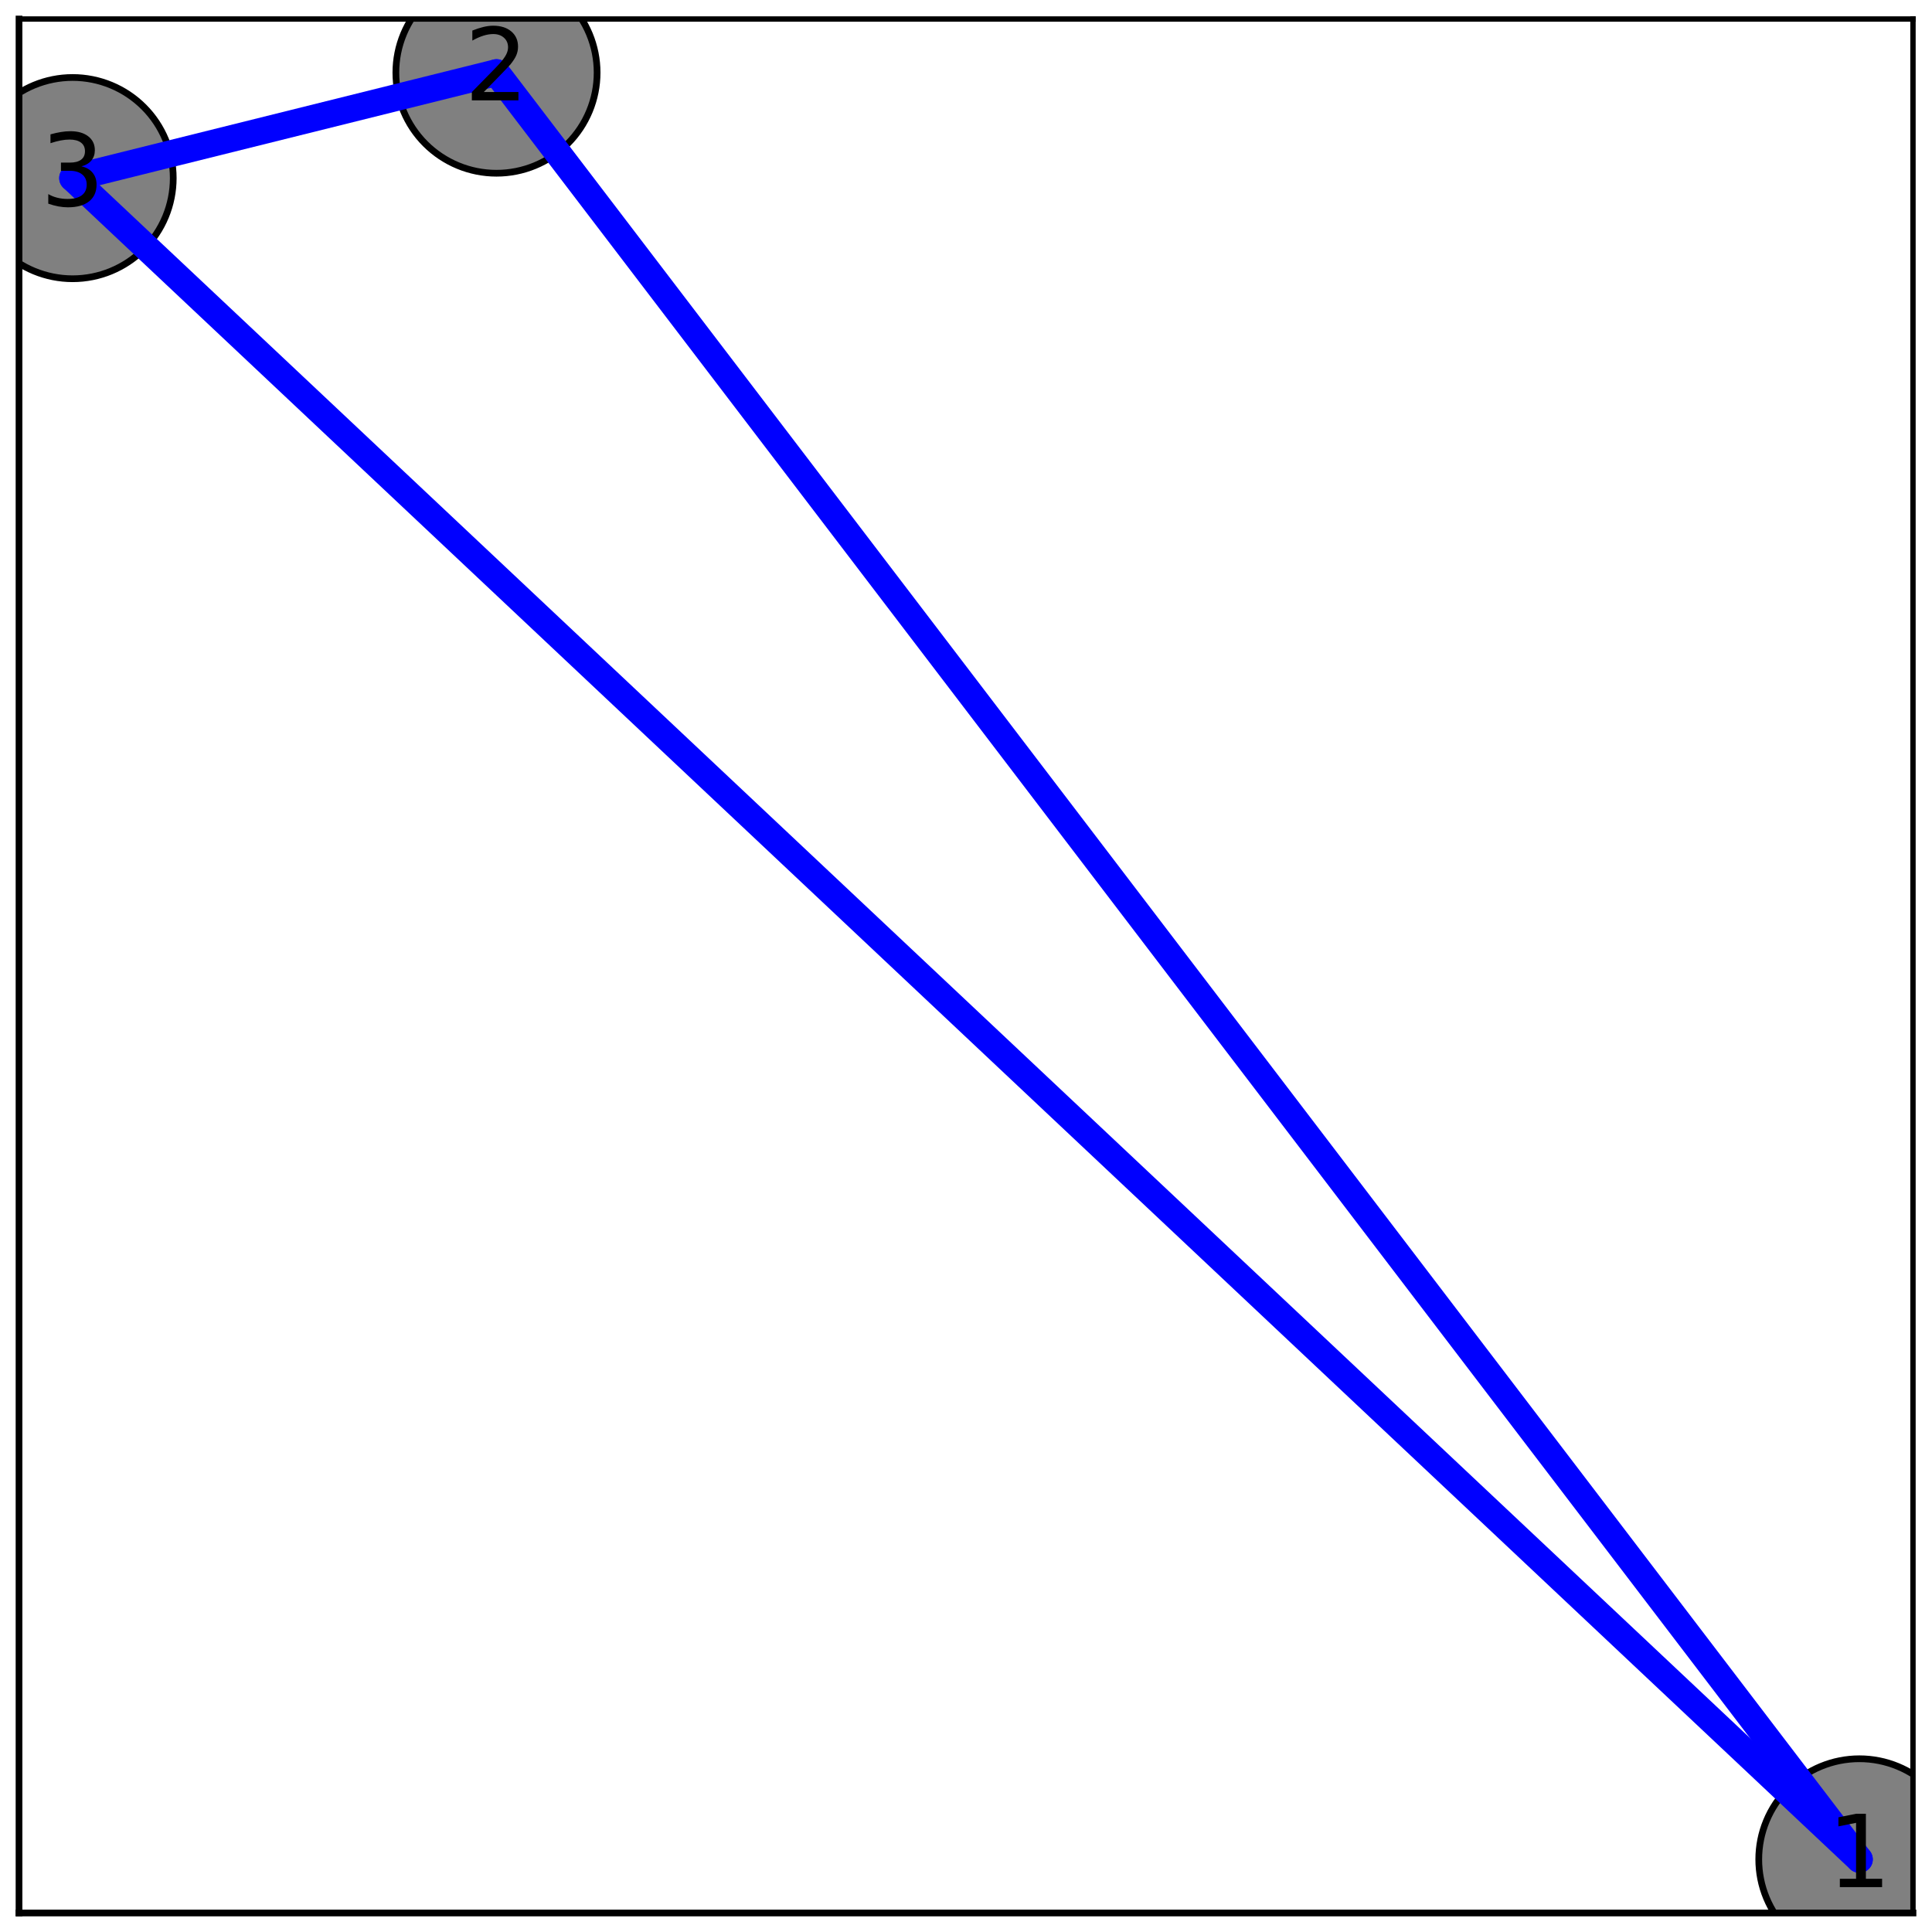
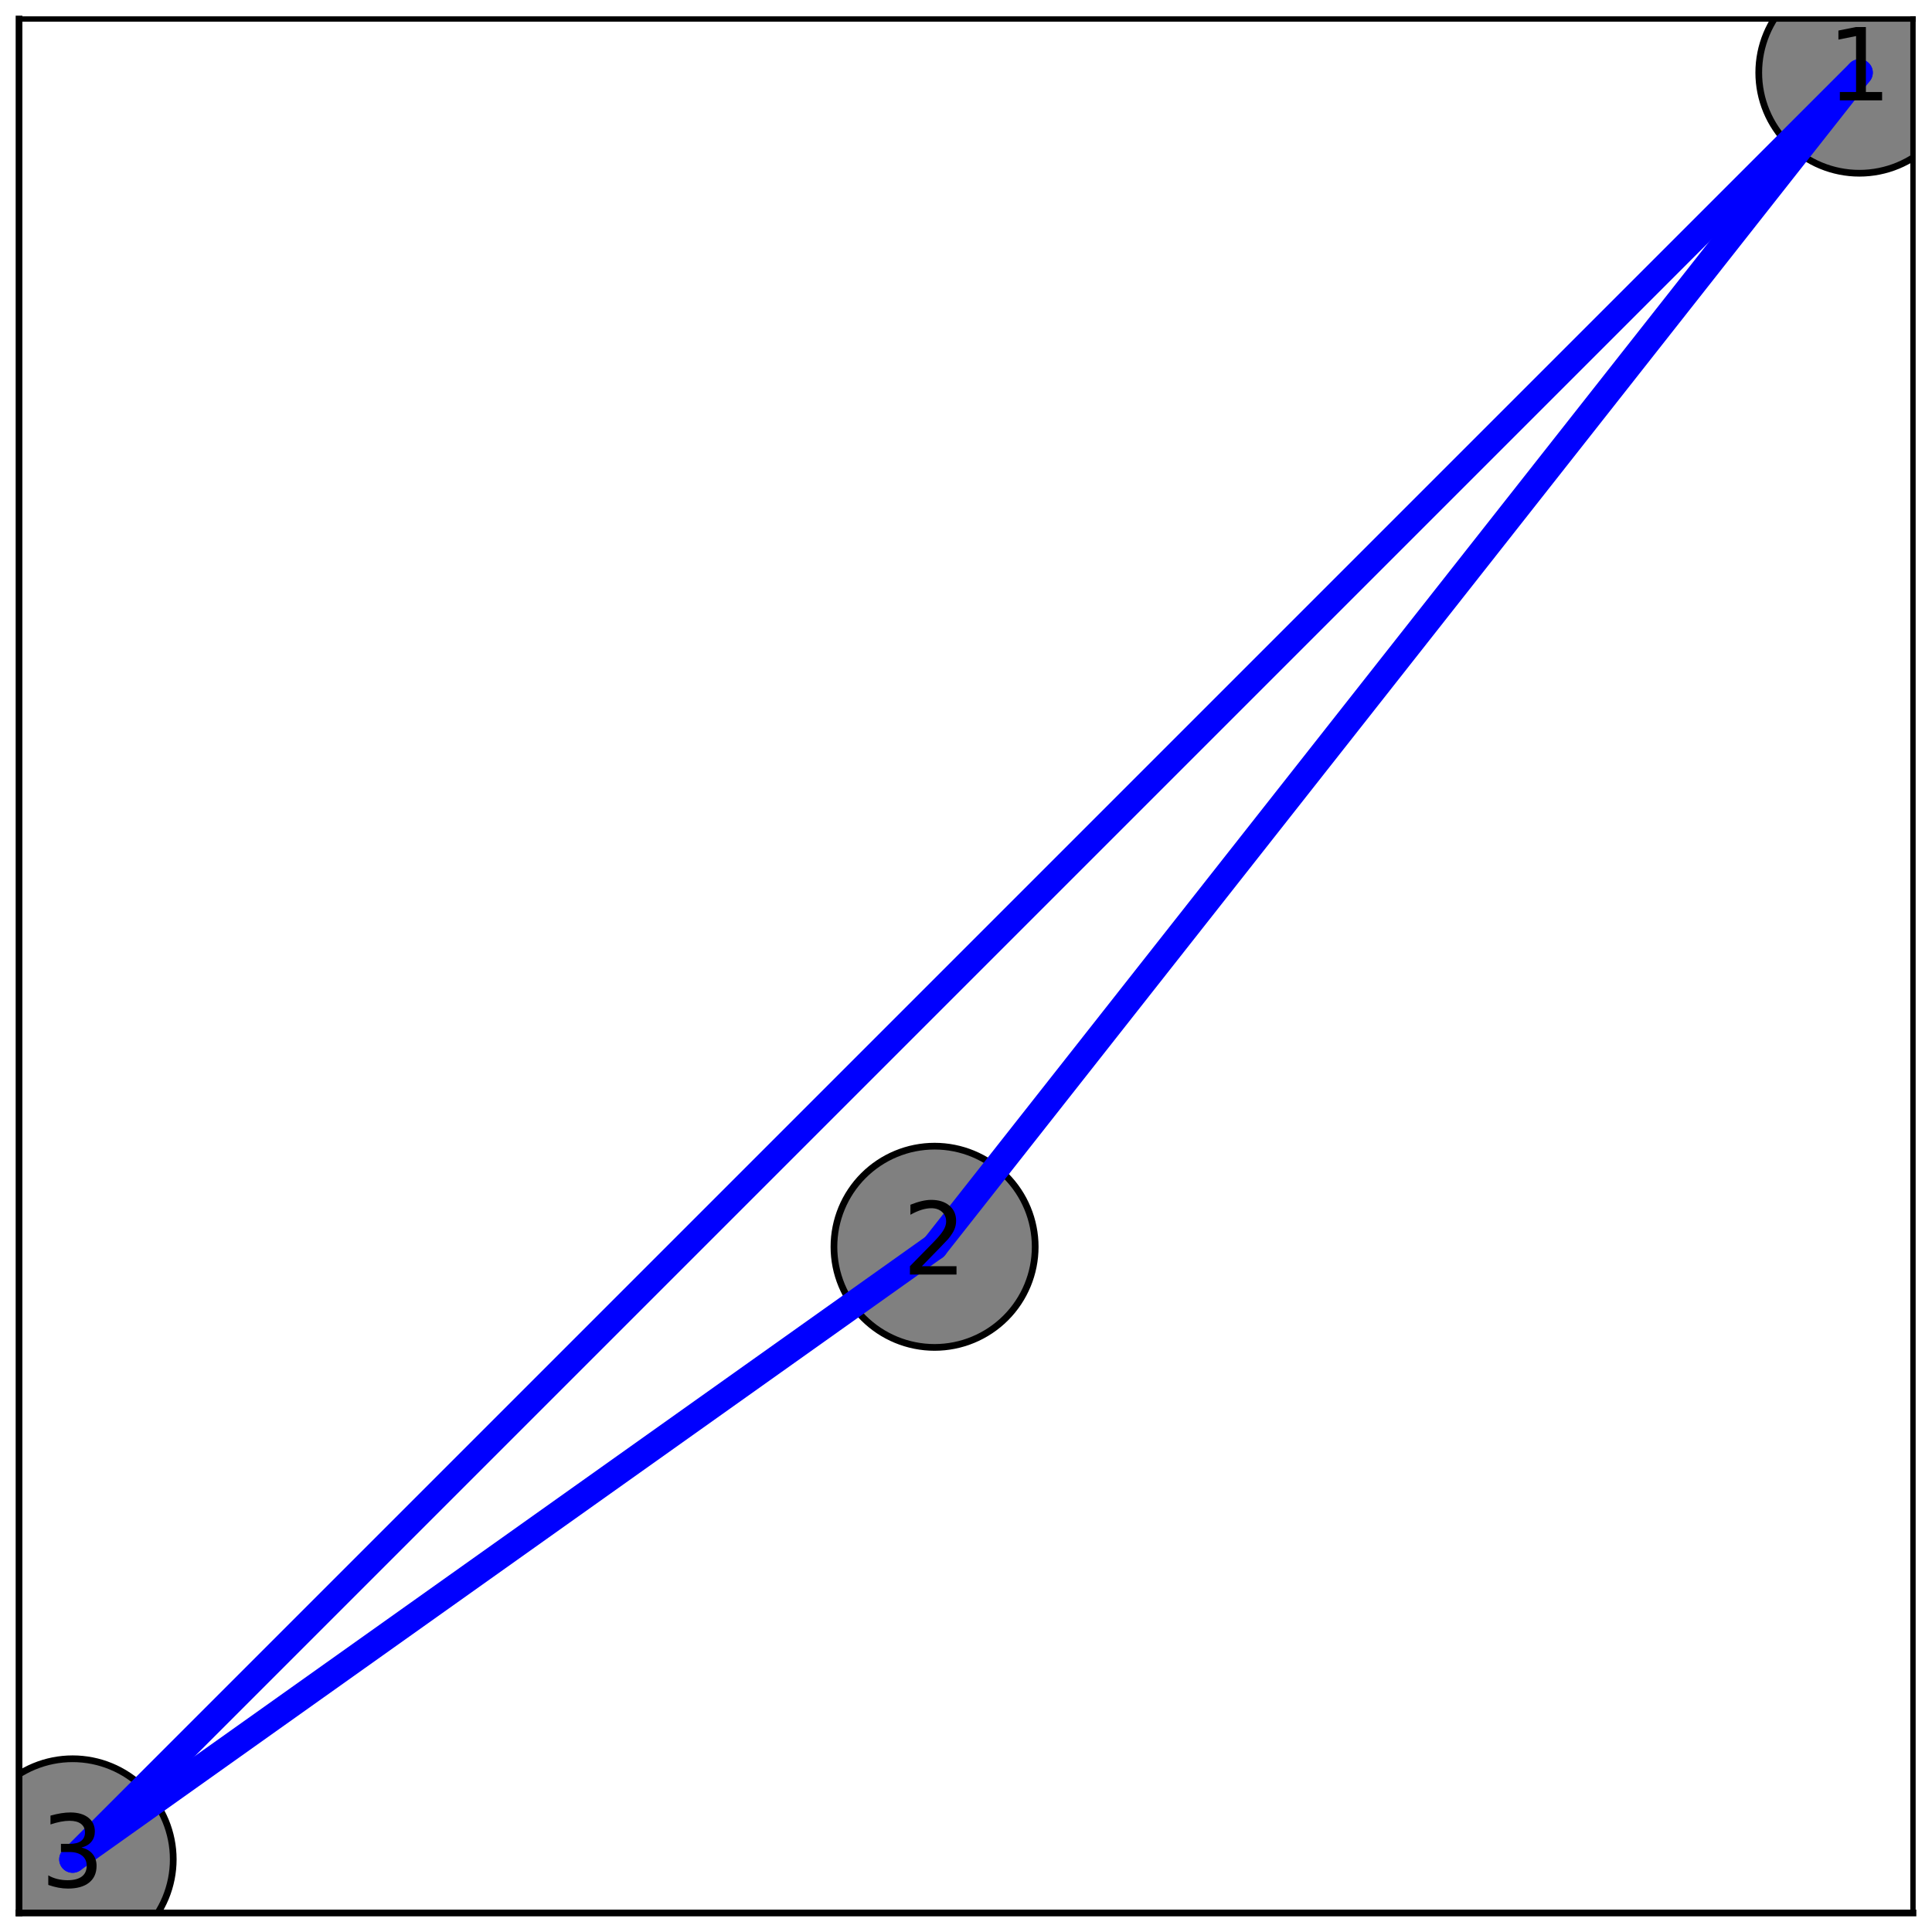
<svg xmlns="http://www.w3.org/2000/svg" xmlns:xlink="http://www.w3.org/1999/xlink" height="288pt" version="1.1" viewBox="0 0 288 288" width="288pt">
  <defs>
    <style type="text/css">*{stroke-linecap:butt;stroke-linejoin:round;}</style>
  </defs>
  <g id="figure_1">
    <g id="patch_1">
      <path d="M 0 288  L 288 288  L 288 0  L 0 0  z " style="fill:#ffffff;" />
    </g>
    <g id="axes_1">
      <g id="patch_2">
        <path d="M 2.835 285.165  L 285.165 285.165  L 285.165 2.835  L 2.835 2.835  z " style="fill:#ffffff;" />
      </g>
      <g id="PathCollection_1">
        <defs>
-           <path d="M 0 15  C 3.978 15 7.794 13.42 10.607 10.607  C 13.42 7.794 15 3.978 15 0  C 15 -3.978 13.42 -7.794 10.607 -10.607  C 7.794 -13.42 3.978 -15 0 -15  C -3.978 -15 -7.794 -13.42 -10.607 -10.607  C -13.42 -7.794 -15 -3.978 -15 0  C -15 3.978 -13.42 7.794 -10.607 10.607  C -7.794 13.42 -3.978 15 0 15  z " id="mc269823b35" style="stroke:#000000;" />
+           <path d="M 0 15  C 3.978 15 7.794 13.42 10.607 10.607  C 13.42 7.794 15 3.978 15 0  C 15 -3.978 13.42 -7.794 10.607 -10.607  C 7.794 -13.42 3.978 -15 0 -15  C -3.978 -15 -7.794 -13.42 -10.607 -10.607  C -13.42 -7.794 -15 -3.978 -15 0  C -15 3.978 -13.42 7.794 -10.607 10.607  C -7.794 13.42 -3.978 15 0 15  z " id="ma6203bb8fb" style="stroke:#000000;" />
        </defs>
-         <g clip-path="url(#p3771cc5009)">
-           <use style="fill:#808080;stroke:#000000;" x="277.175" xlink:href="#mc269823b35" y="277.175" />
-           <use style="fill:#808080;stroke:#000000;" x="74.011" xlink:href="#mc269823b35" y="10.825" />
-           <use style="fill:#808080;stroke:#000000;" x="10.825" xlink:href="#mc269823b35" y="26.552" />
+         <g clip-path="url(#p920405e0c1)">
+           <use style="fill:#808080;stroke:#000000;" x="277.175" xlink:href="#ma6203bb8fb" y="10.825" />
+           <use style="fill:#808080;stroke:#000000;" x="139.315" xlink:href="#ma6203bb8fb" y="185.857" />
+           <use style="fill:#808080;stroke:#000000;" x="10.825" xlink:href="#ma6203bb8fb" y="277.175" />
        </g>
      </g>
      <g id="matplotlib.axis_1" />
      <g id="matplotlib.axis_2" />
      <g id="line2d_1">
-         <path clip-path="url(#p3771cc5009)" d="M 277.175 277.175  L 74.011 10.825  " style="fill:none;stroke:#0000ff;stroke-linecap:round;stroke-width:4;" />
+         <path clip-path="url(#p920405e0c1)" d="M 277.175 10.825  L 139.315 185.857  " style="fill:none;stroke:#0000ff;stroke-linecap:round;stroke-width:4;" />
      </g>
      <g id="patch_3">
        <path d="M 2.835 285.165  L 2.835 2.835  " style="fill:none;stroke:#000000;stroke-linecap:square;stroke-linejoin:miter;" />
      </g>
      <g id="patch_4">
        <path d="M 285.165 285.165  L 285.165 2.835  " style="fill:none;stroke:#000000;stroke-linecap:square;stroke-linejoin:miter;stroke-width:0.8;" />
      </g>
      <g id="patch_5">
        <path d="M 2.835 285.165  L 285.165 285.165  " style="fill:none;stroke:#000000;stroke-linecap:square;stroke-linejoin:miter;" />
      </g>
      <g id="patch_6">
        <path d="M 2.835 2.835  L 285.165 2.835  " style="fill:none;stroke:#000000;stroke-linecap:square;stroke-linejoin:miter;stroke-width:0.8;" />
      </g>
      <g id="line2d_2">
-         <path clip-path="url(#p3771cc5009)" d="M 277.175 277.175  L 10.825 26.552  " style="fill:none;stroke:#0000ff;stroke-linecap:round;stroke-width:4;" />
+         <path clip-path="url(#p920405e0c1)" d="M 277.175 10.825  L 10.825 277.175  " style="fill:none;stroke:#0000ff;stroke-linecap:round;stroke-width:4;" />
      </g>
      <g id="line2d_3">
-         <path clip-path="url(#p3771cc5009)" d="M 74.011 10.825  L 10.825 26.552  " style="fill:none;stroke:#0000ff;stroke-linecap:round;stroke-width:4;" />
+         <path clip-path="url(#p920405e0c1)" d="M 139.315 185.857  L 10.825 277.175  " style="fill:none;stroke:#0000ff;stroke-linecap:round;stroke-width:4;" />
      </g>
      <g id="text_1">
-         <g transform="translate(272.403 281.3139)scale(0.15 -0.15)">
+         <g transform="translate(272.403 14.9642)scale(0.15 -0.15)">
          <defs>
            <path d="M 12.406 8.297  L 28.516 8.297  L 28.516 63.922  L 10.984 60.406  L 10.984 69.391  L 28.422 72.906  L 38.281 72.906  L 38.281 8.297  L 54.391 8.297  L 54.391 0  L 12.406 0  z " id="DejaVuSans-49" />
          </defs>
          <use xlink:href="#DejaVuSans-49" />
        </g>
      </g>
      <g id="text_2">
-         <g transform="translate(69.23931 14.9642)scale(0.15 -0.15)">
+         <g transform="translate(134.543 189.9962)scale(0.15 -0.15)">
          <defs>
            <path d="M 19.188 8.297  L 53.609 8.297  L 53.609 0  L 7.328 0  L 7.328 8.297  Q 12.938 14.109 22.625 23.891  Q 32.328 33.688 34.812 36.531  Q 39.547 41.844 41.422 45.531  Q 43.312 49.219 43.312 52.781  Q 43.312 58.594 39.234 62.25  Q 35.156 65.922 28.609 65.922  Q 23.969 65.922 18.812 64.312  Q 13.672 62.703 7.812 59.422  L 7.812 69.391  Q 13.766 71.781 18.938 73  Q 24.125 74.219 28.422 74.219  Q 39.75 74.219 46.484 68.547  Q 53.219 62.891 53.219 53.422  Q 53.219 48.922 51.531 44.891  Q 49.859 40.875 45.406 35.406  Q 44.188 33.984 37.641 27.219  Q 31.109 20.453 19.188 8.297  z " id="DejaVuSans-50" />
          </defs>
          <use xlink:href="#DejaVuSans-50" />
        </g>
      </g>
      <g id="text_3">
-         <g transform="translate(6.053262 30.69153)scale(0.15 -0.15)">
+         <g transform="translate(6.053262 281.3139)scale(0.15 -0.15)">
          <defs>
            <path d="M 40.578 39.312  Q 47.656 37.797 51.625 33  Q 55.609 28.219 55.609 21.188  Q 55.609 10.406 48.188 4.484  Q 40.766 -1.422 27.094 -1.422  Q 22.516 -1.422 17.656 -0.516  Q 12.797 0.391 7.625 2.203  L 7.625 11.719  Q 11.719 9.328 16.594 8.109  Q 21.484 6.891 26.812 6.891  Q 36.078 6.891 40.938 10.547  Q 45.797 14.203 45.797 21.188  Q 45.797 27.641 41.281 31.266  Q 36.766 34.906 28.719 34.906  L 20.219 34.906  L 20.219 43.016  L 29.109 43.016  Q 36.375 43.016 40.234 45.922  Q 44.094 48.828 44.094 54.297  Q 44.094 59.906 40.109 62.906  Q 36.141 65.922 28.719 65.922  Q 24.656 65.922 20.016 65.031  Q 15.375 64.156 9.812 62.312  L 9.812 71.094  Q 15.438 72.656 20.344 73.438  Q 25.25 74.219 29.594 74.219  Q 40.828 74.219 47.359 69.109  Q 53.906 64.016 53.906 55.328  Q 53.906 49.266 50.438 45.094  Q 46.969 40.922 40.578 39.312  z " id="DejaVuSans-51" />
          </defs>
          <use xlink:href="#DejaVuSans-51" />
        </g>
      </g>
    </g>
  </g>
  <defs>
-     <clipPath id="p3771cc5009">
+     <clipPath id="p920405e0c1">
      <rect height="282.331" width="282.331" x="2.835" y="2.835" />
    </clipPath>
  </defs>
</svg>
